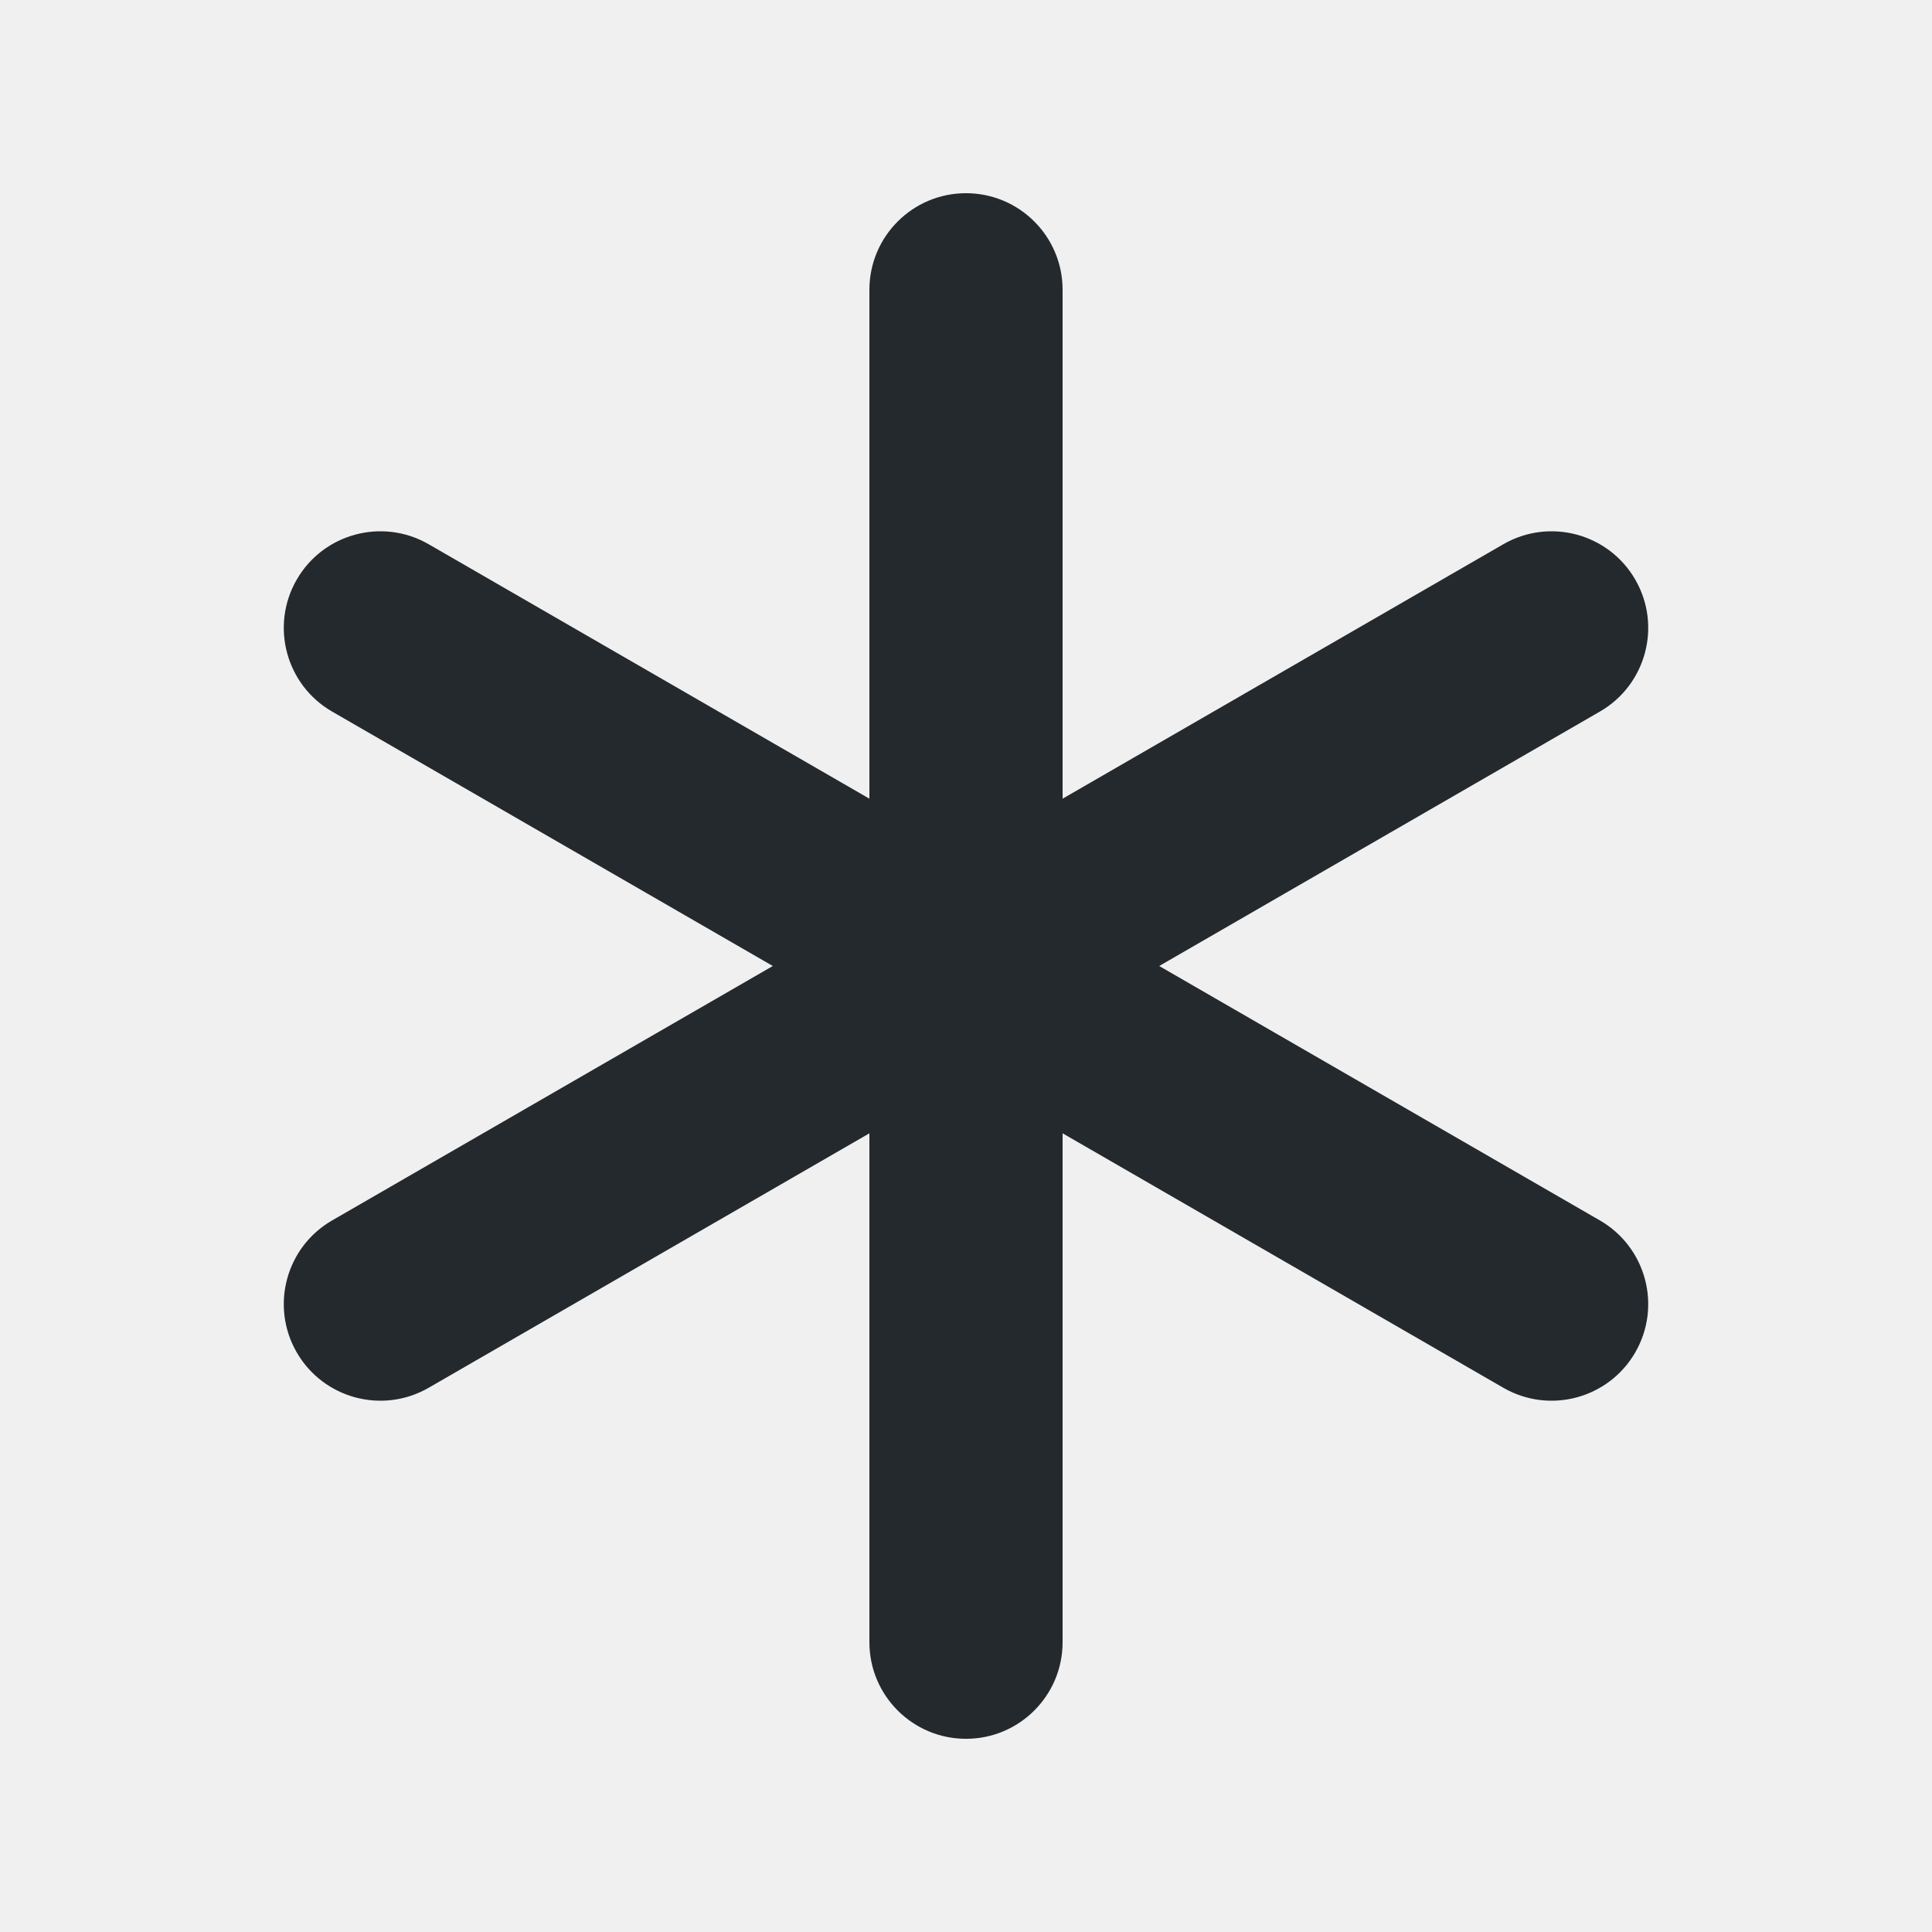
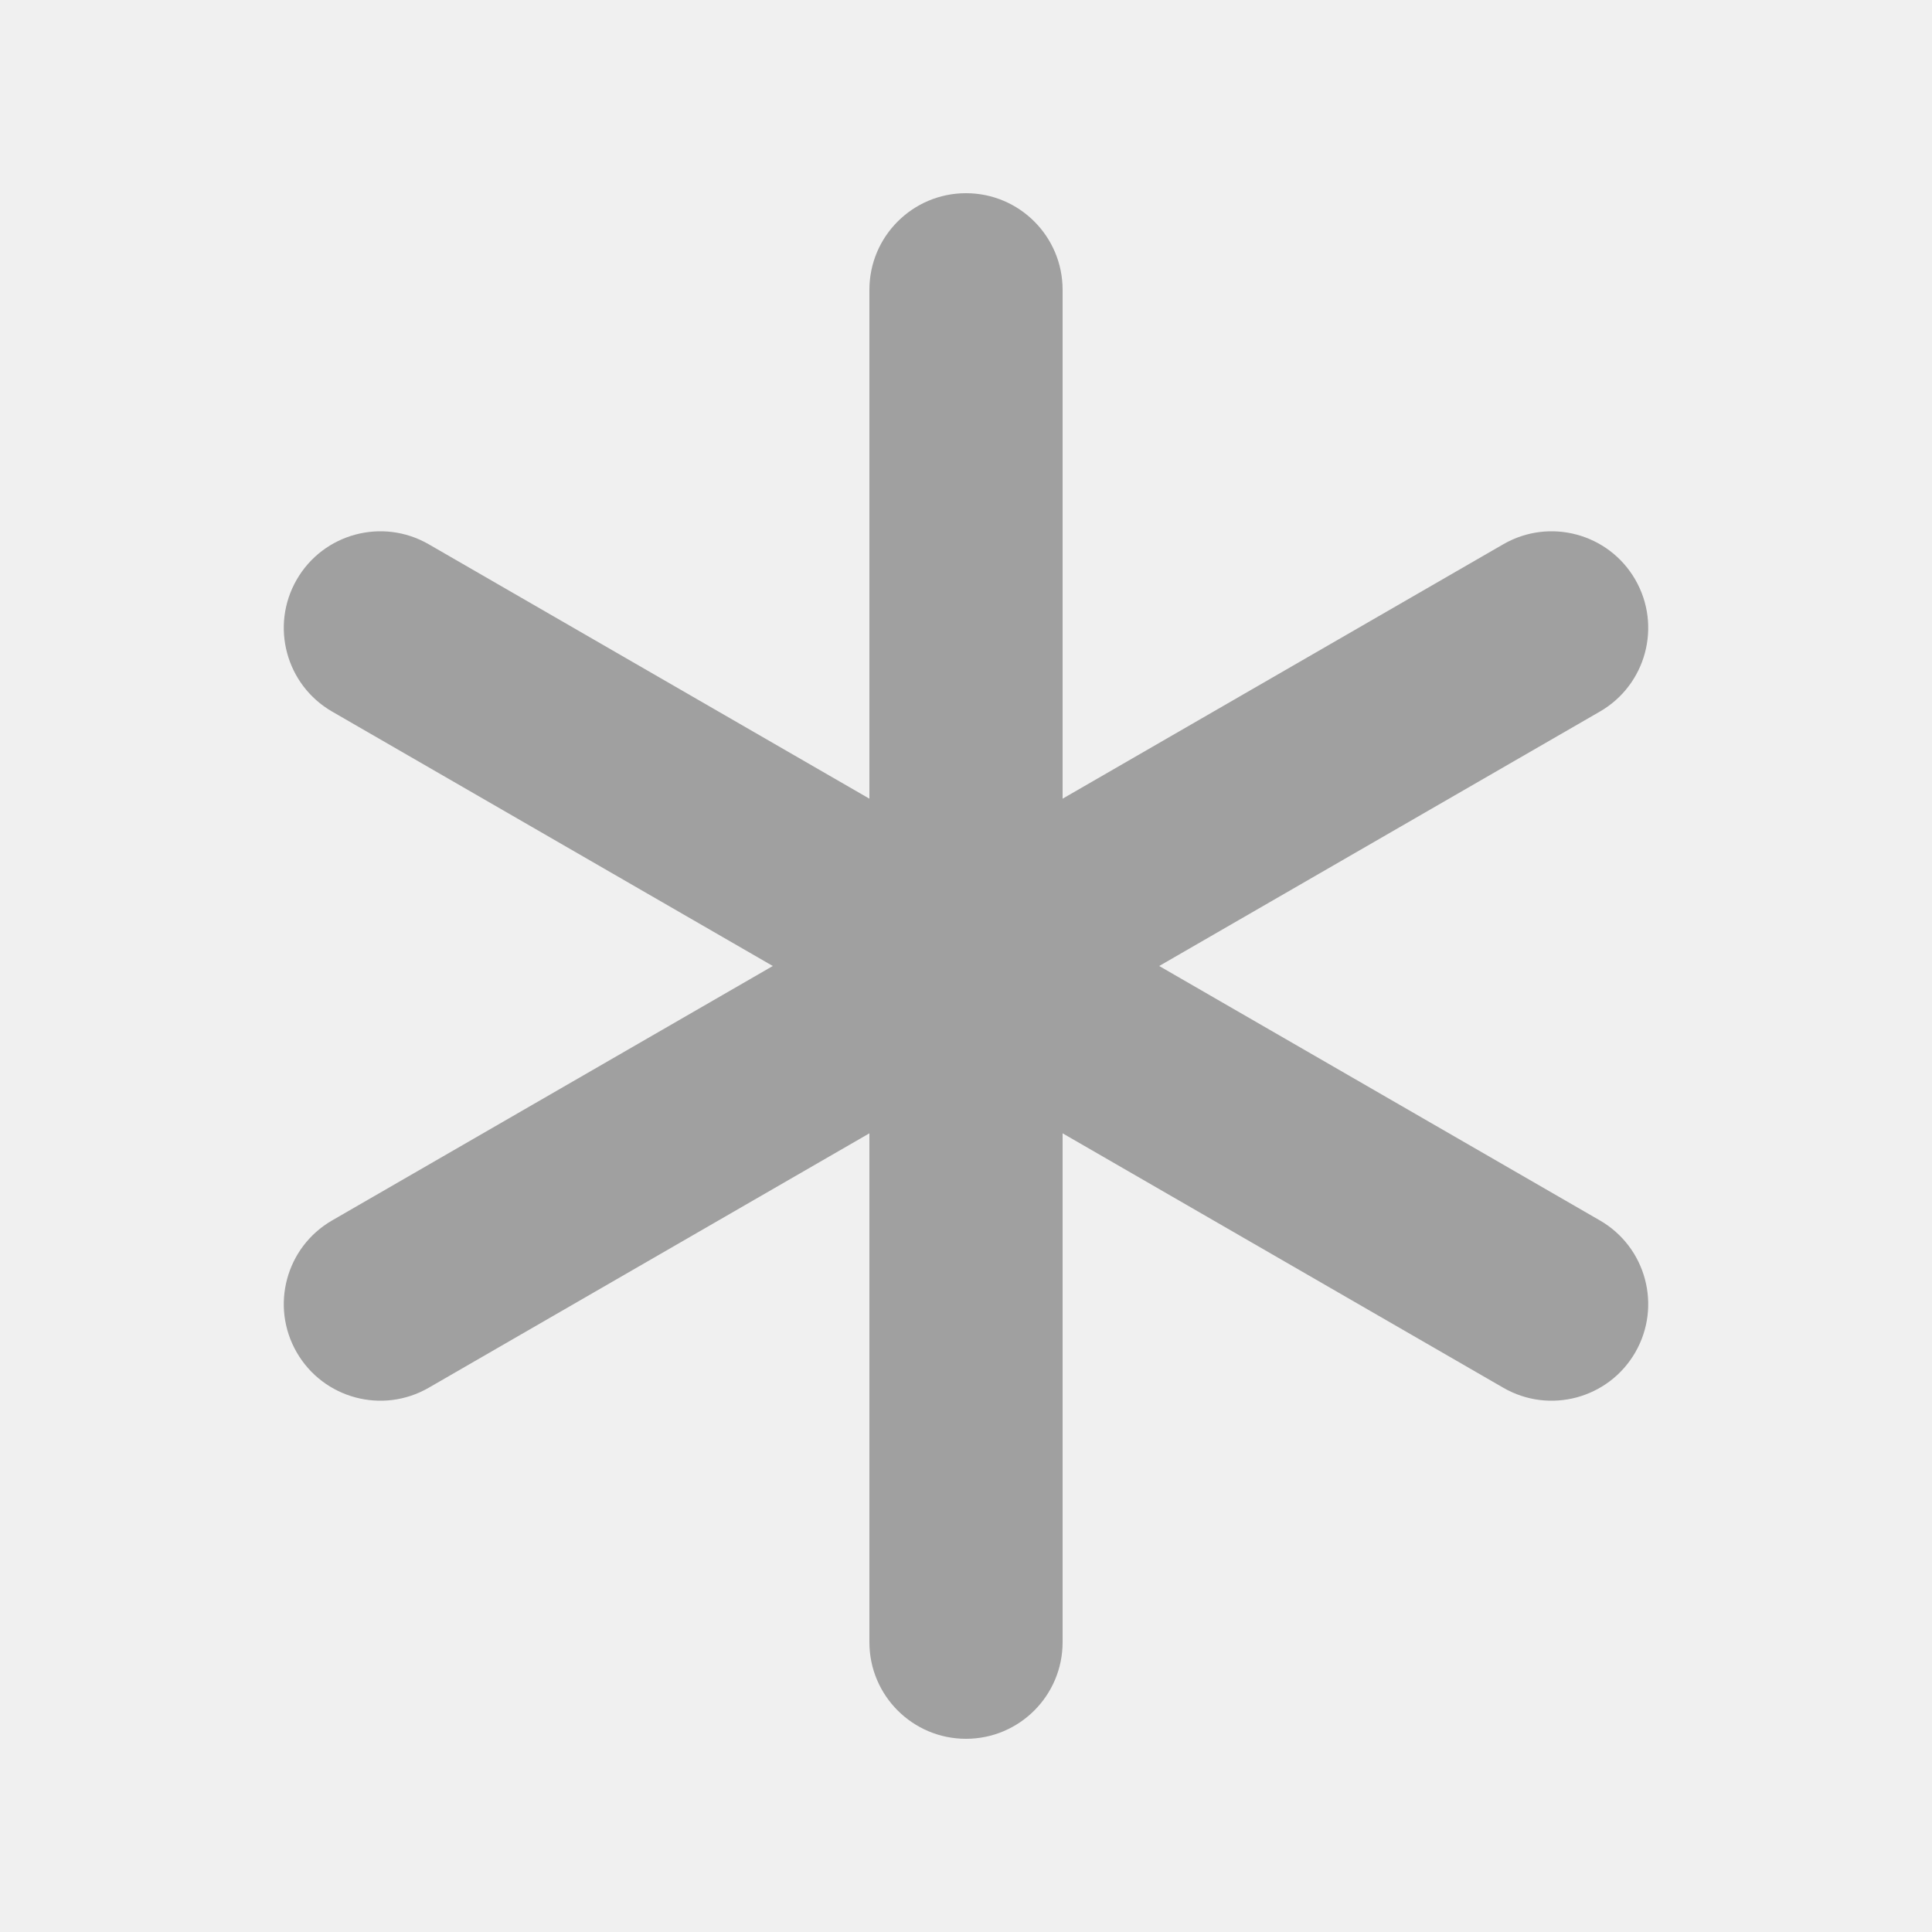
<svg xmlns="http://www.w3.org/2000/svg" width="64" height="64" viewBox="0 0 200 200">
-   <style>
-     .icon-path { fill: #24292e; }
-     @media (prefers-color-scheme: dark) {
-       .icon-path { fill: #ffffff; }
-     }
-   </style>
-   <g class="icon-path">
+   <g fill="#A0A0A0">
    <rect x="90" y="20" width="20" height="160" rx="10" />
    <rect x="90" y="20" width="20" height="160" rx="10" transform="rotate(60 100 100)" />
    <rect x="90" y="20" width="20" height="160" rx="10" transform="rotate(-60 100 100)" />
  </g>
</svg>
